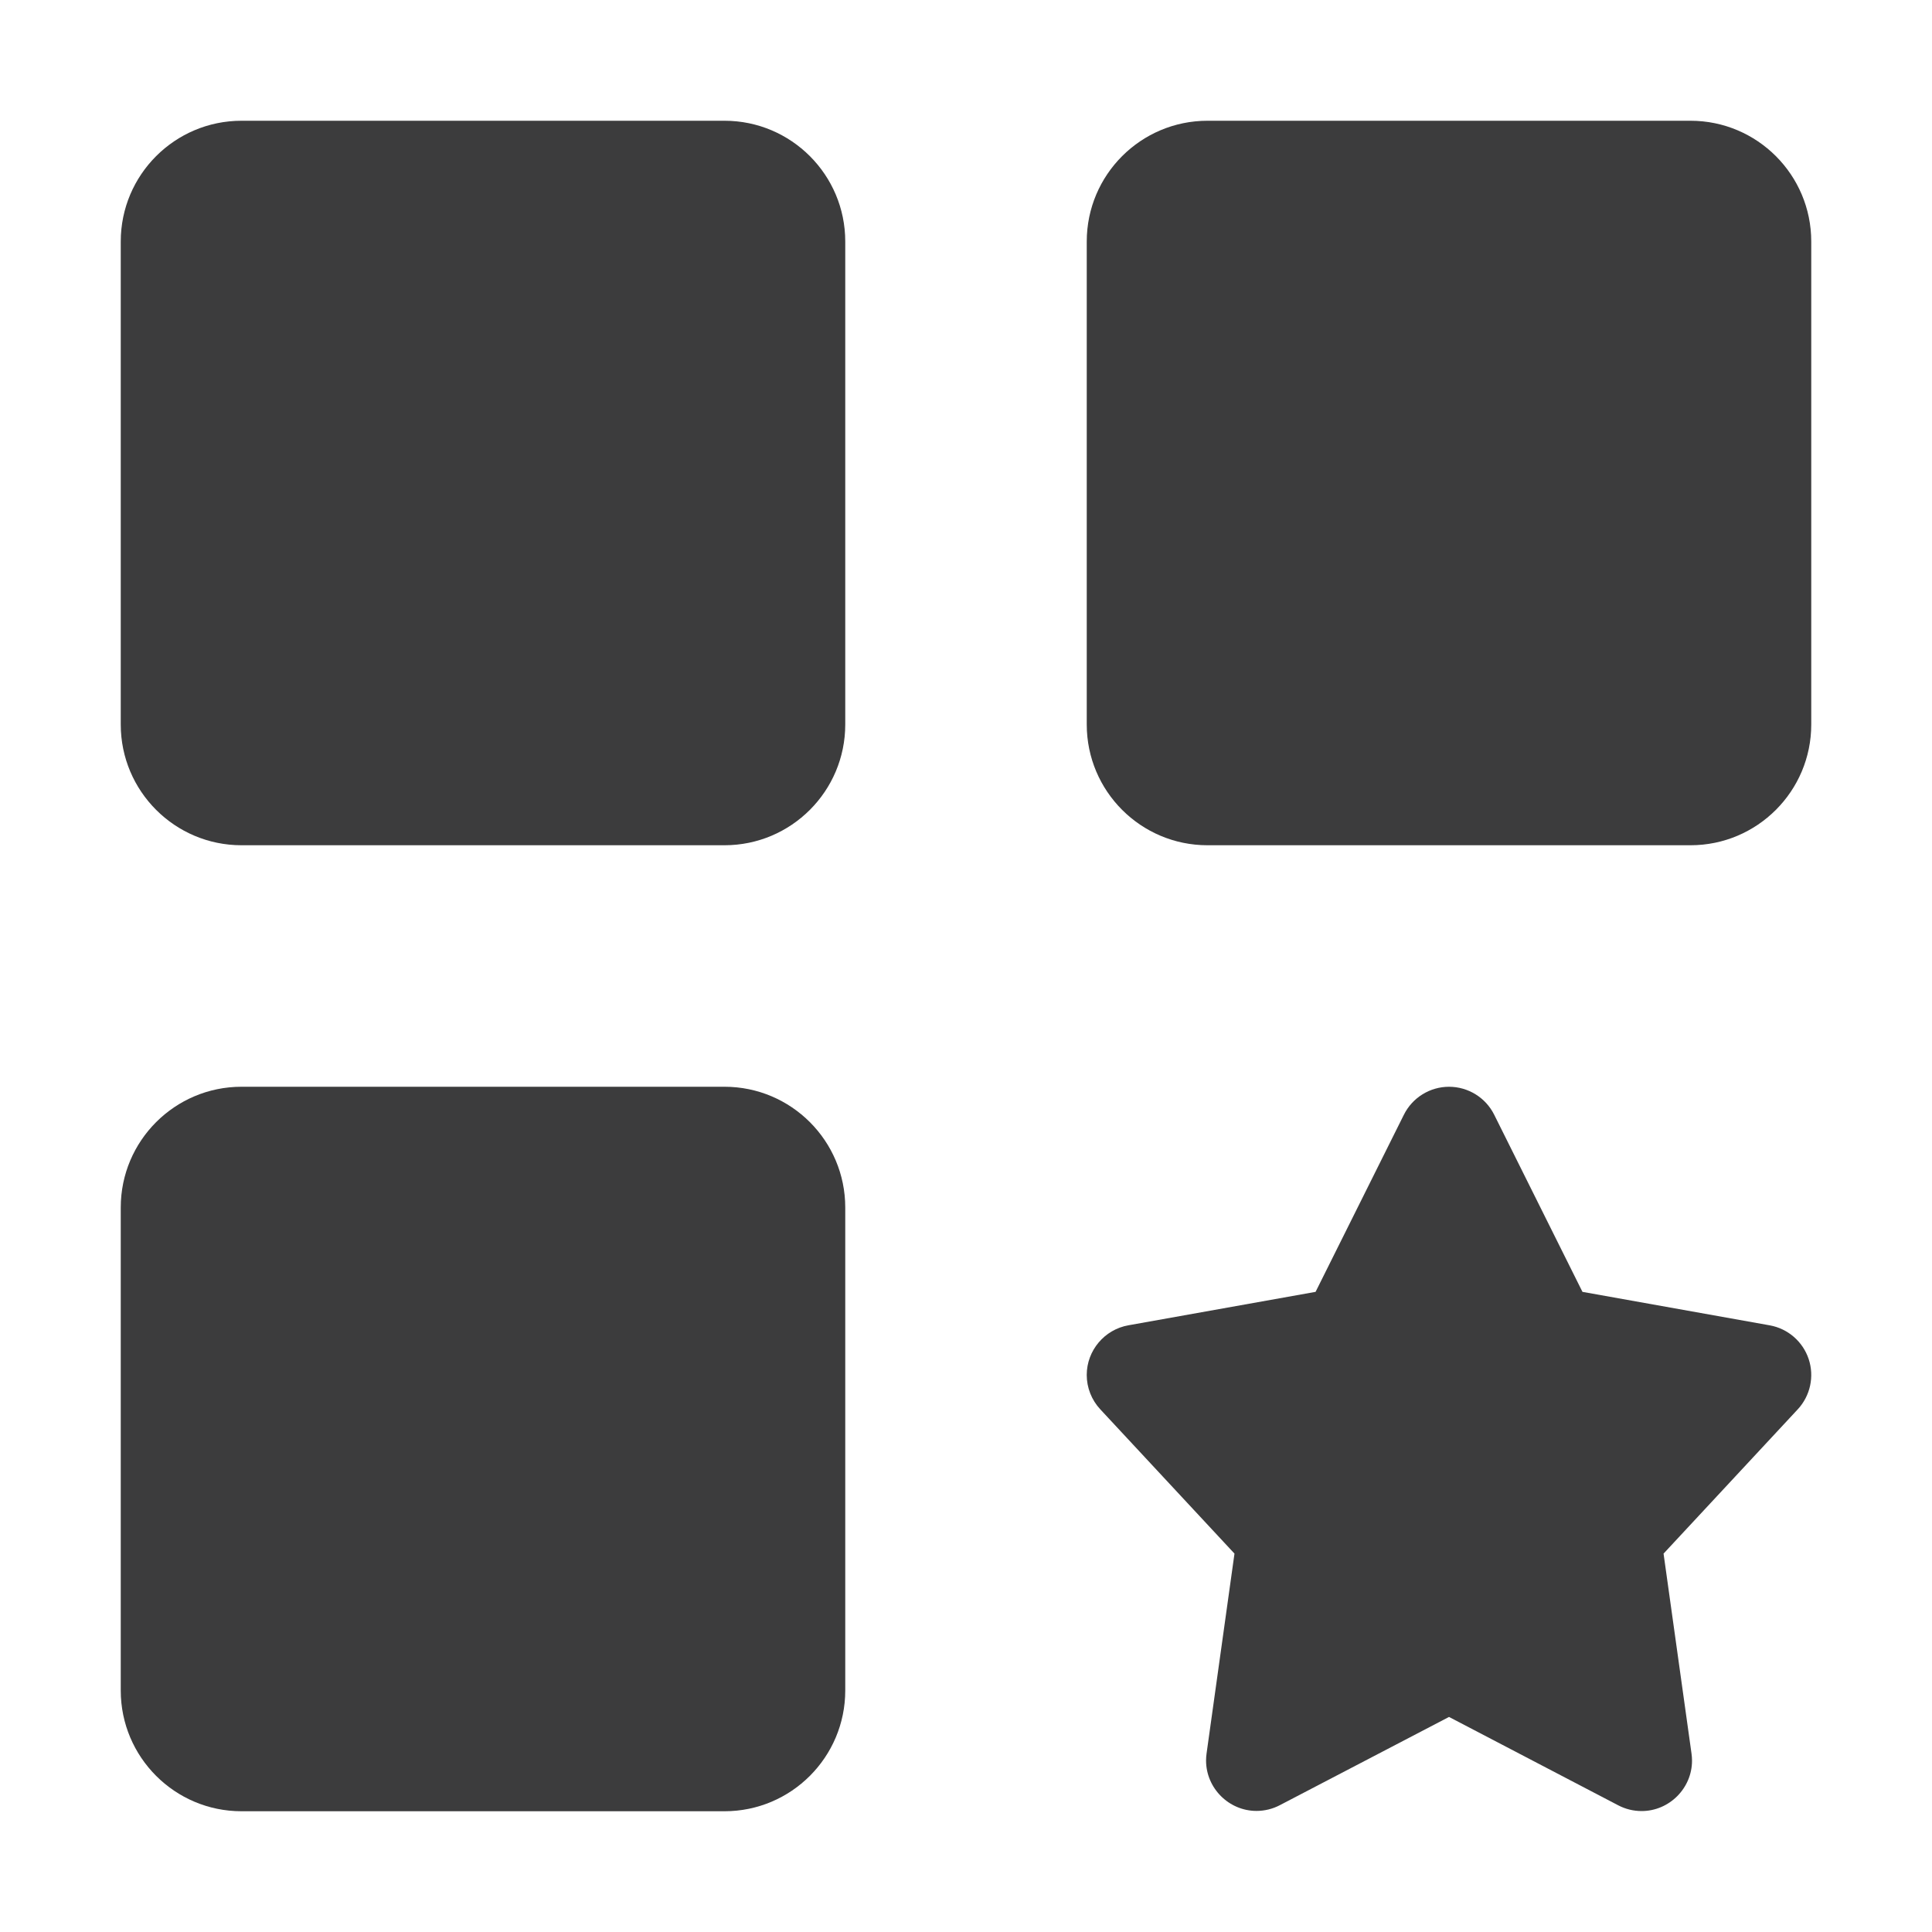
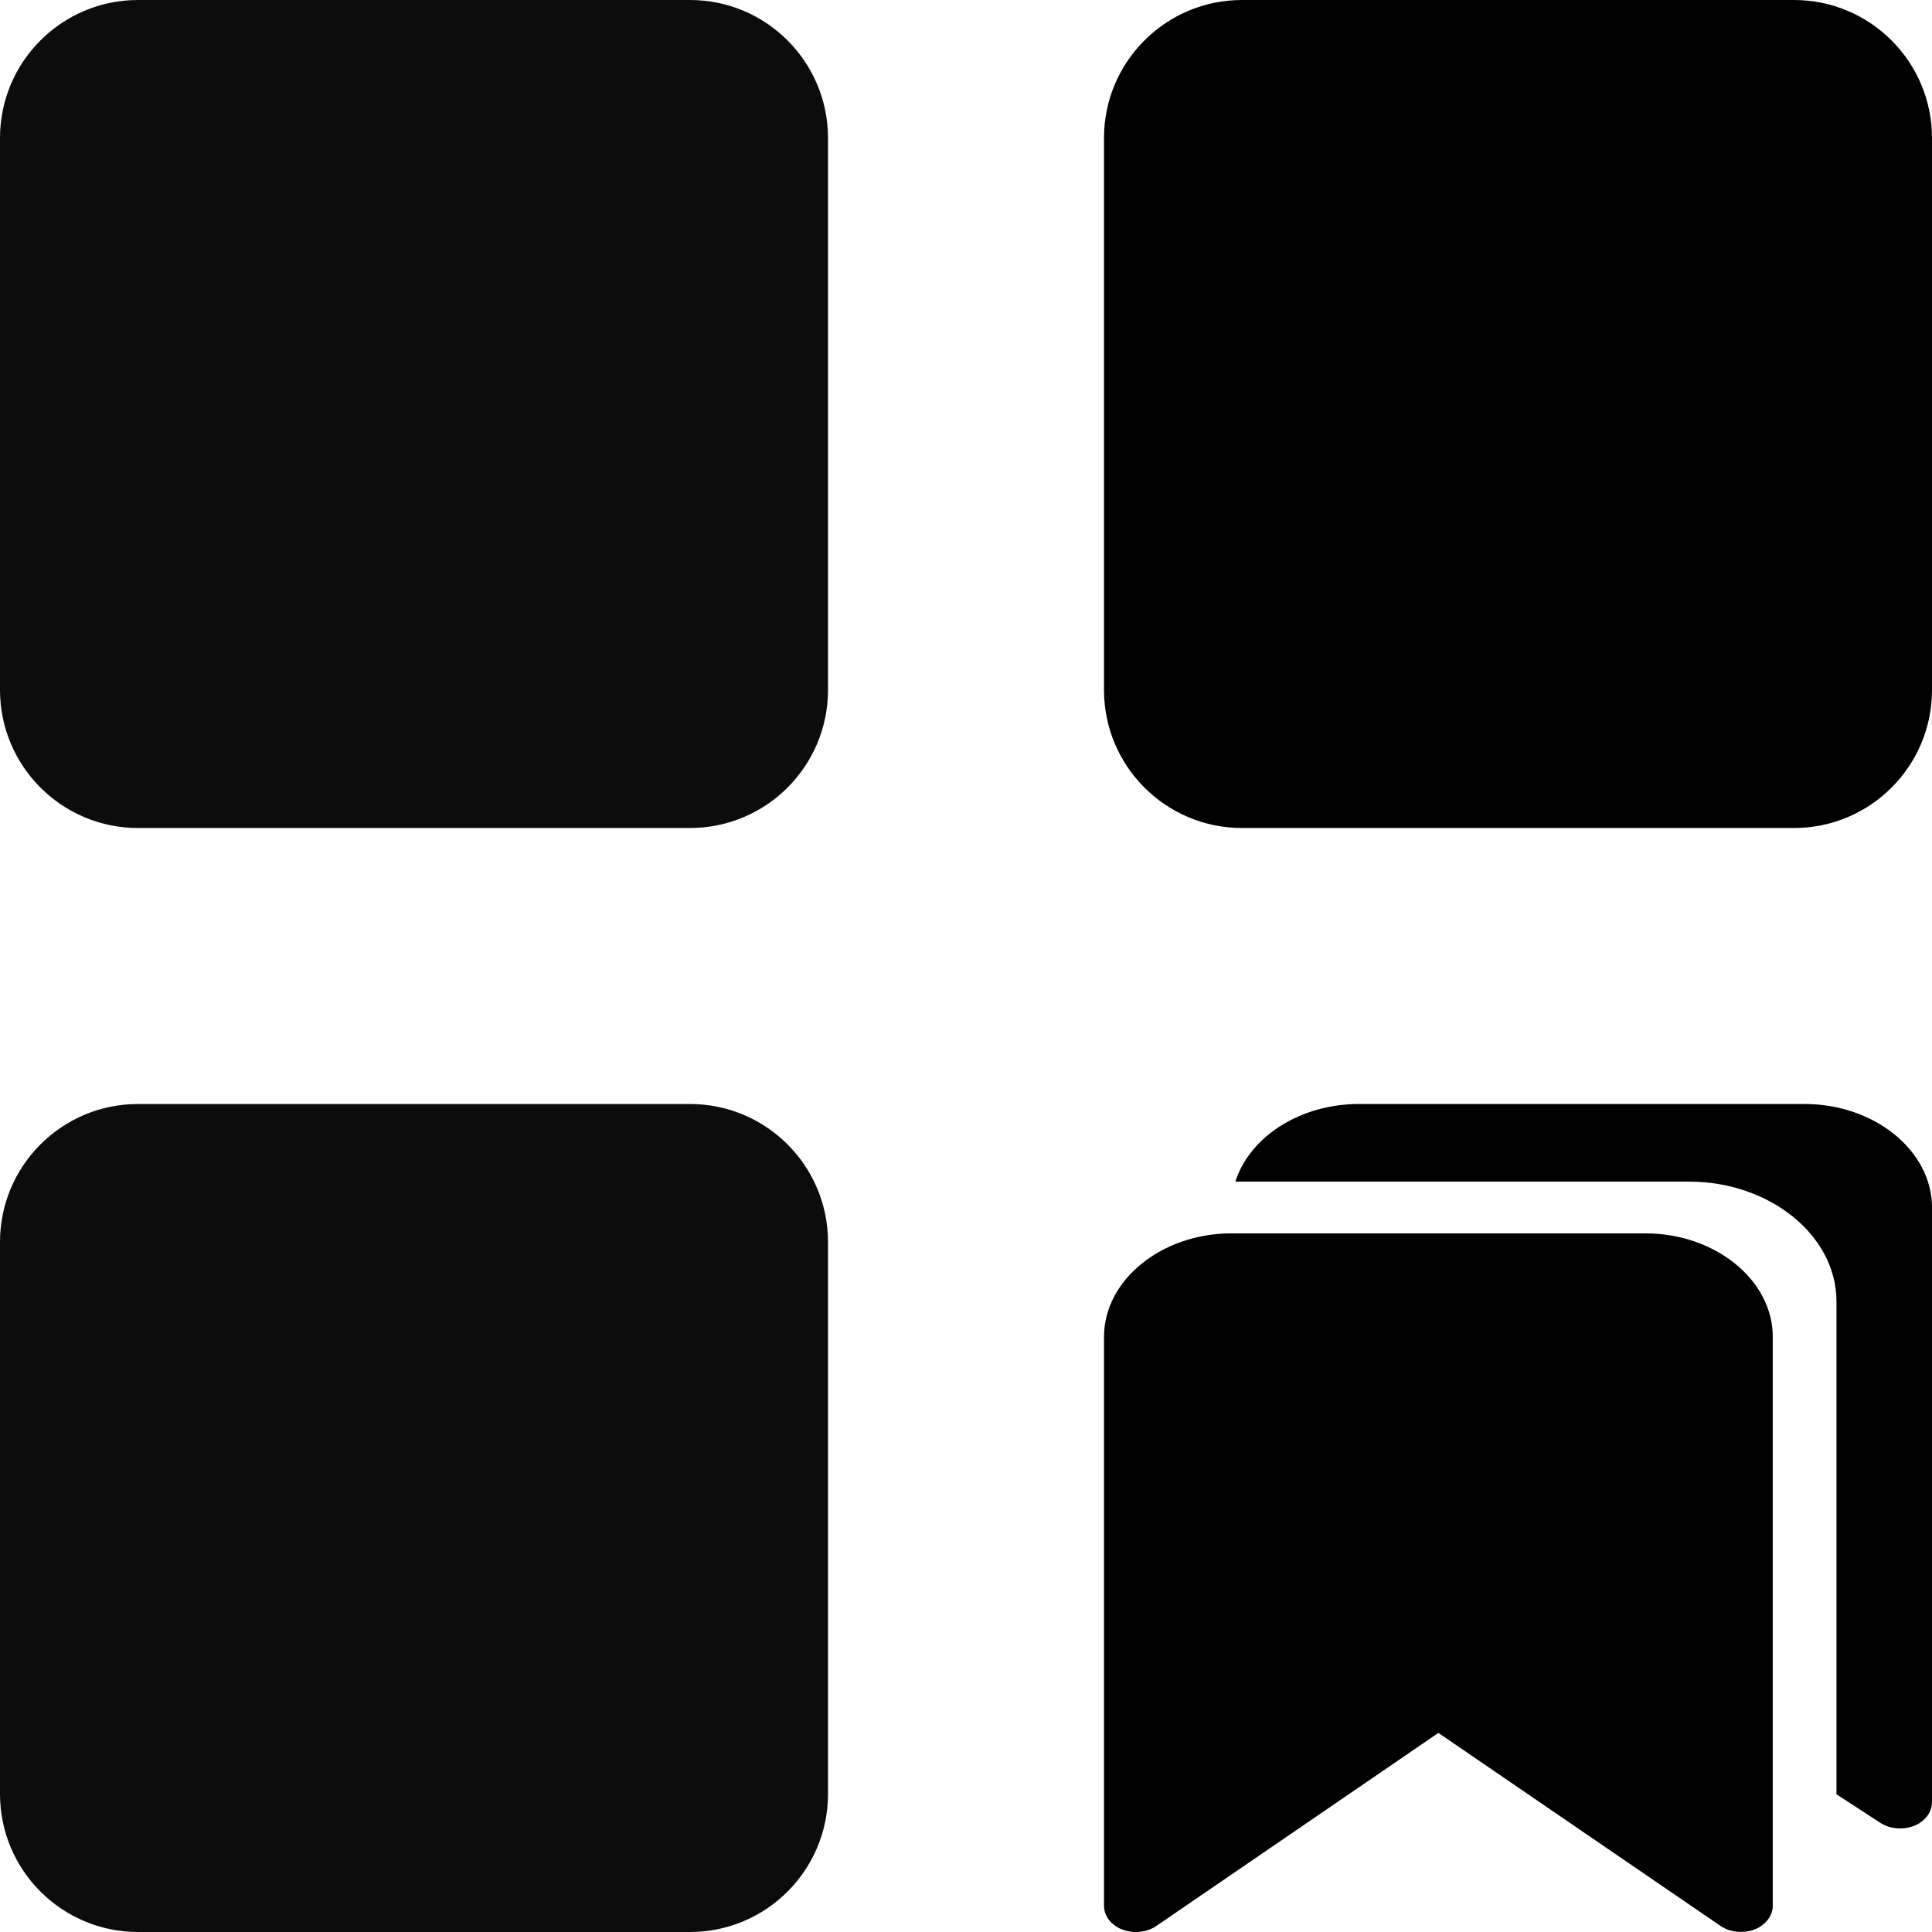
- <svg xmlns="http://www.w3.org/2000/svg" width="100%" height="100%" viewBox="0 0 16 16" version="1.1" xml:space="preserve" style="fill-rule:evenodd;clip-rule:evenodd;stroke-linejoin:round;stroke-miterlimit:2;">
-   <g>
-     <path d="M7,2C7,1.448 6.552,1 6,1L2,1C1.448,1 1,1.448 1,2L1,6C1,6.552 1.448,7 2,7L6,7C6.552,7 7,6.552 7,6L7,2Z" style="fill:rgb(12,12,13);fill-opacity:0.8;" />
-     <path d="M15,2C15,1.448 14.552,1 14,1L10,1C9.448,1 9,1.448 9,2L9,6C9,6.552 9.448,7 10,7L14,7C14.552,7 15,6.552 15,6L15,2Z" style="fill:rgb(12,12,13);fill-opacity:0.8;" />
-     <path d="M7,10C7,9.448 6.552,9 6,9L2,9C1.448,9 1,9.448 1,10L1,14C1,14.552 1.448,15 2,15L6,15C6.552,15 7,14.552 7,14L7,10Z" style="fill:rgb(12,12,13);fill-opacity:0.8;" />
-     <g transform="matrix(0.379638,0,0,0.379638,8.96306,8.95229)">
-       <path d="M15.845,6.064C15.718,5.685 15.394,5.403 15,5.331L10.911,4.6L8.985,0.735C8.799,0.362 8.417,0.126 8,0.126C7.584,0.126 7.202,0.362 7.016,0.735L5.089,4.6L1.008,5.329C0.484,5.421 0.097,5.88 0.097,6.413C0.097,6.691 0.203,6.959 0.393,7.163L3.32,10.31L2.711,14.67C2.704,14.721 2.7,14.772 2.7,14.823C2.7,15.426 3.197,15.923 3.8,15.923C3.978,15.923 4.153,15.88 4.311,15.797L8,13.873L11.69,15.8C11.848,15.883 12.023,15.926 12.201,15.926C12.804,15.926 13.301,15.429 13.301,14.826C13.301,14.775 13.297,14.724 13.29,14.673L12.68,10.31L15.606,7.164C15.881,6.869 15.973,6.446 15.845,6.064Z" style="fill:rgb(12,12,13);fill-opacity:0.8;fill-rule:nonzero;" />
+ <svg xmlns="http://www.w3.org/2000/svg" width="100%" height="100%" viewBox="0 0 14 14" version="1.1" xml:space="preserve" style="fill-rule:evenodd;clip-rule:evenodd;stroke-linejoin:round;stroke-miterlimit:2;">
+   <g transform="matrix(1,0,0,1,-1,-1)">
+     <path d="M7,2C7,1.448 6.552,1 6,1L2,1C1.448,1 1,1.448 1,2L1,6C1,6.552 1.448,7 2,7L6,7C6.552,7 7,6.552 7,6L7,2Z" style="fill:rgb(12,12,13);" />
+     <path d="M15,2C15,1.448 14.552,1 14,1L10,1C9.448,1 9,1.448 9,2L9,6C9,6.552 9.448,7 10,7L14,7C14.552,7 15,6.552 15,6L15,2Z" />
+     <path d="M7,10C7,9.448 6.552,9 6,9L2,9C1.448,9 1,9.448 1,10L1,14C1,14.552 1.448,15 2,15L6,15C6.552,15 7,14.552 7,14L7,10Z" style="fill:rgb(12,12,13);" />
+     <g transform="matrix(0.00923069,0,0,0.00749938,11.9262,9)">
+       <g transform="matrix(1,0,0,1,-392,0)">
+         <path d="M625,0L275,0C229.548,0.037 189.547,31.006 178.125,75L534.375,75C597.805,75 650,127.195 650,190.625L650,667.016L684.375,694.516C693.105,701.505 705.514,701.826 714.594,695.297C721.231,690.395 725.11,682.579 725,674.328L725,100C725,45.142 679.858,0 625,0Z" style="fill-rule:nonzero;" />
+       </g>
+       <g transform="matrix(1,0,0,1,-392,0)">
+         <path d="M500,125L175,125C120.142,125 75,170.142 75,225L75,774.406C74.875,782.621 78.718,790.412 85.312,795.313C94.582,802.044 107.348,801.584 116.109,794.203L337.5,607.688L558.891,794.125C567.592,801.456 580.253,801.966 589.516,795.359C596.194,790.47 600.105,782.636 600,774.359L600,225C600,170.142 554.858,125 500,125Z" style="fill-rule:nonzero;" />
+       </g>
    </g>
  </g>
</svg>
